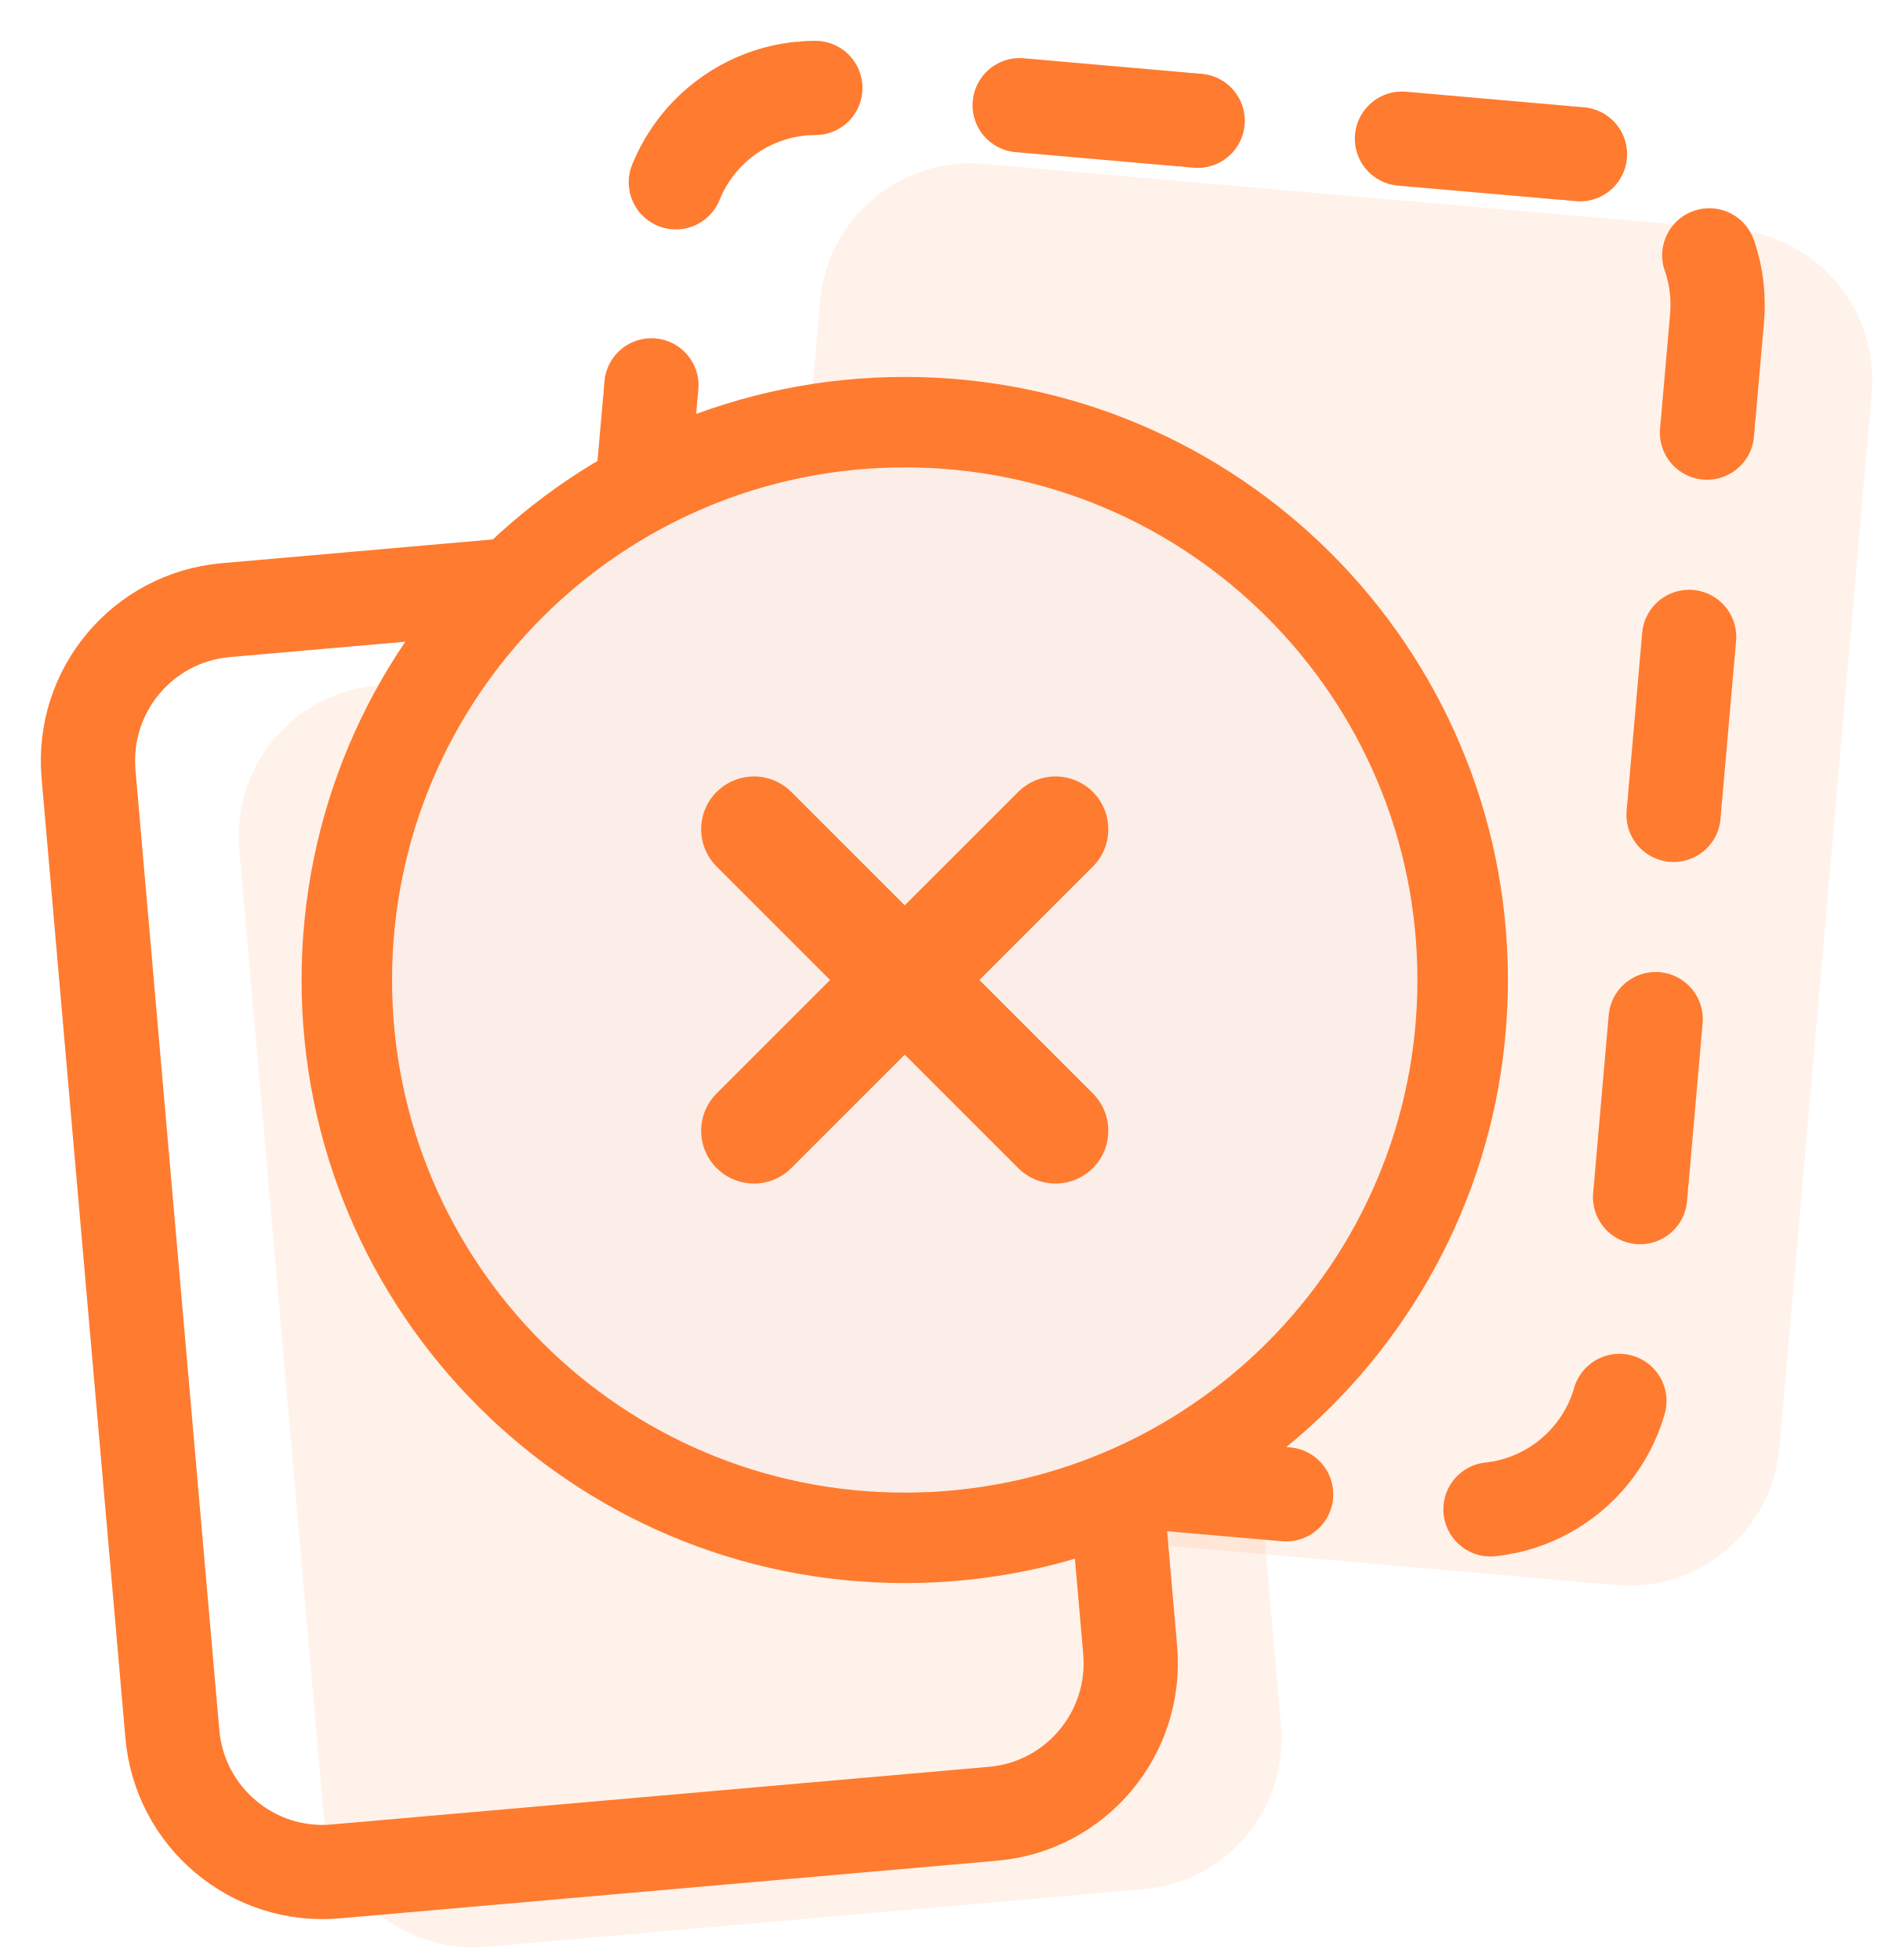
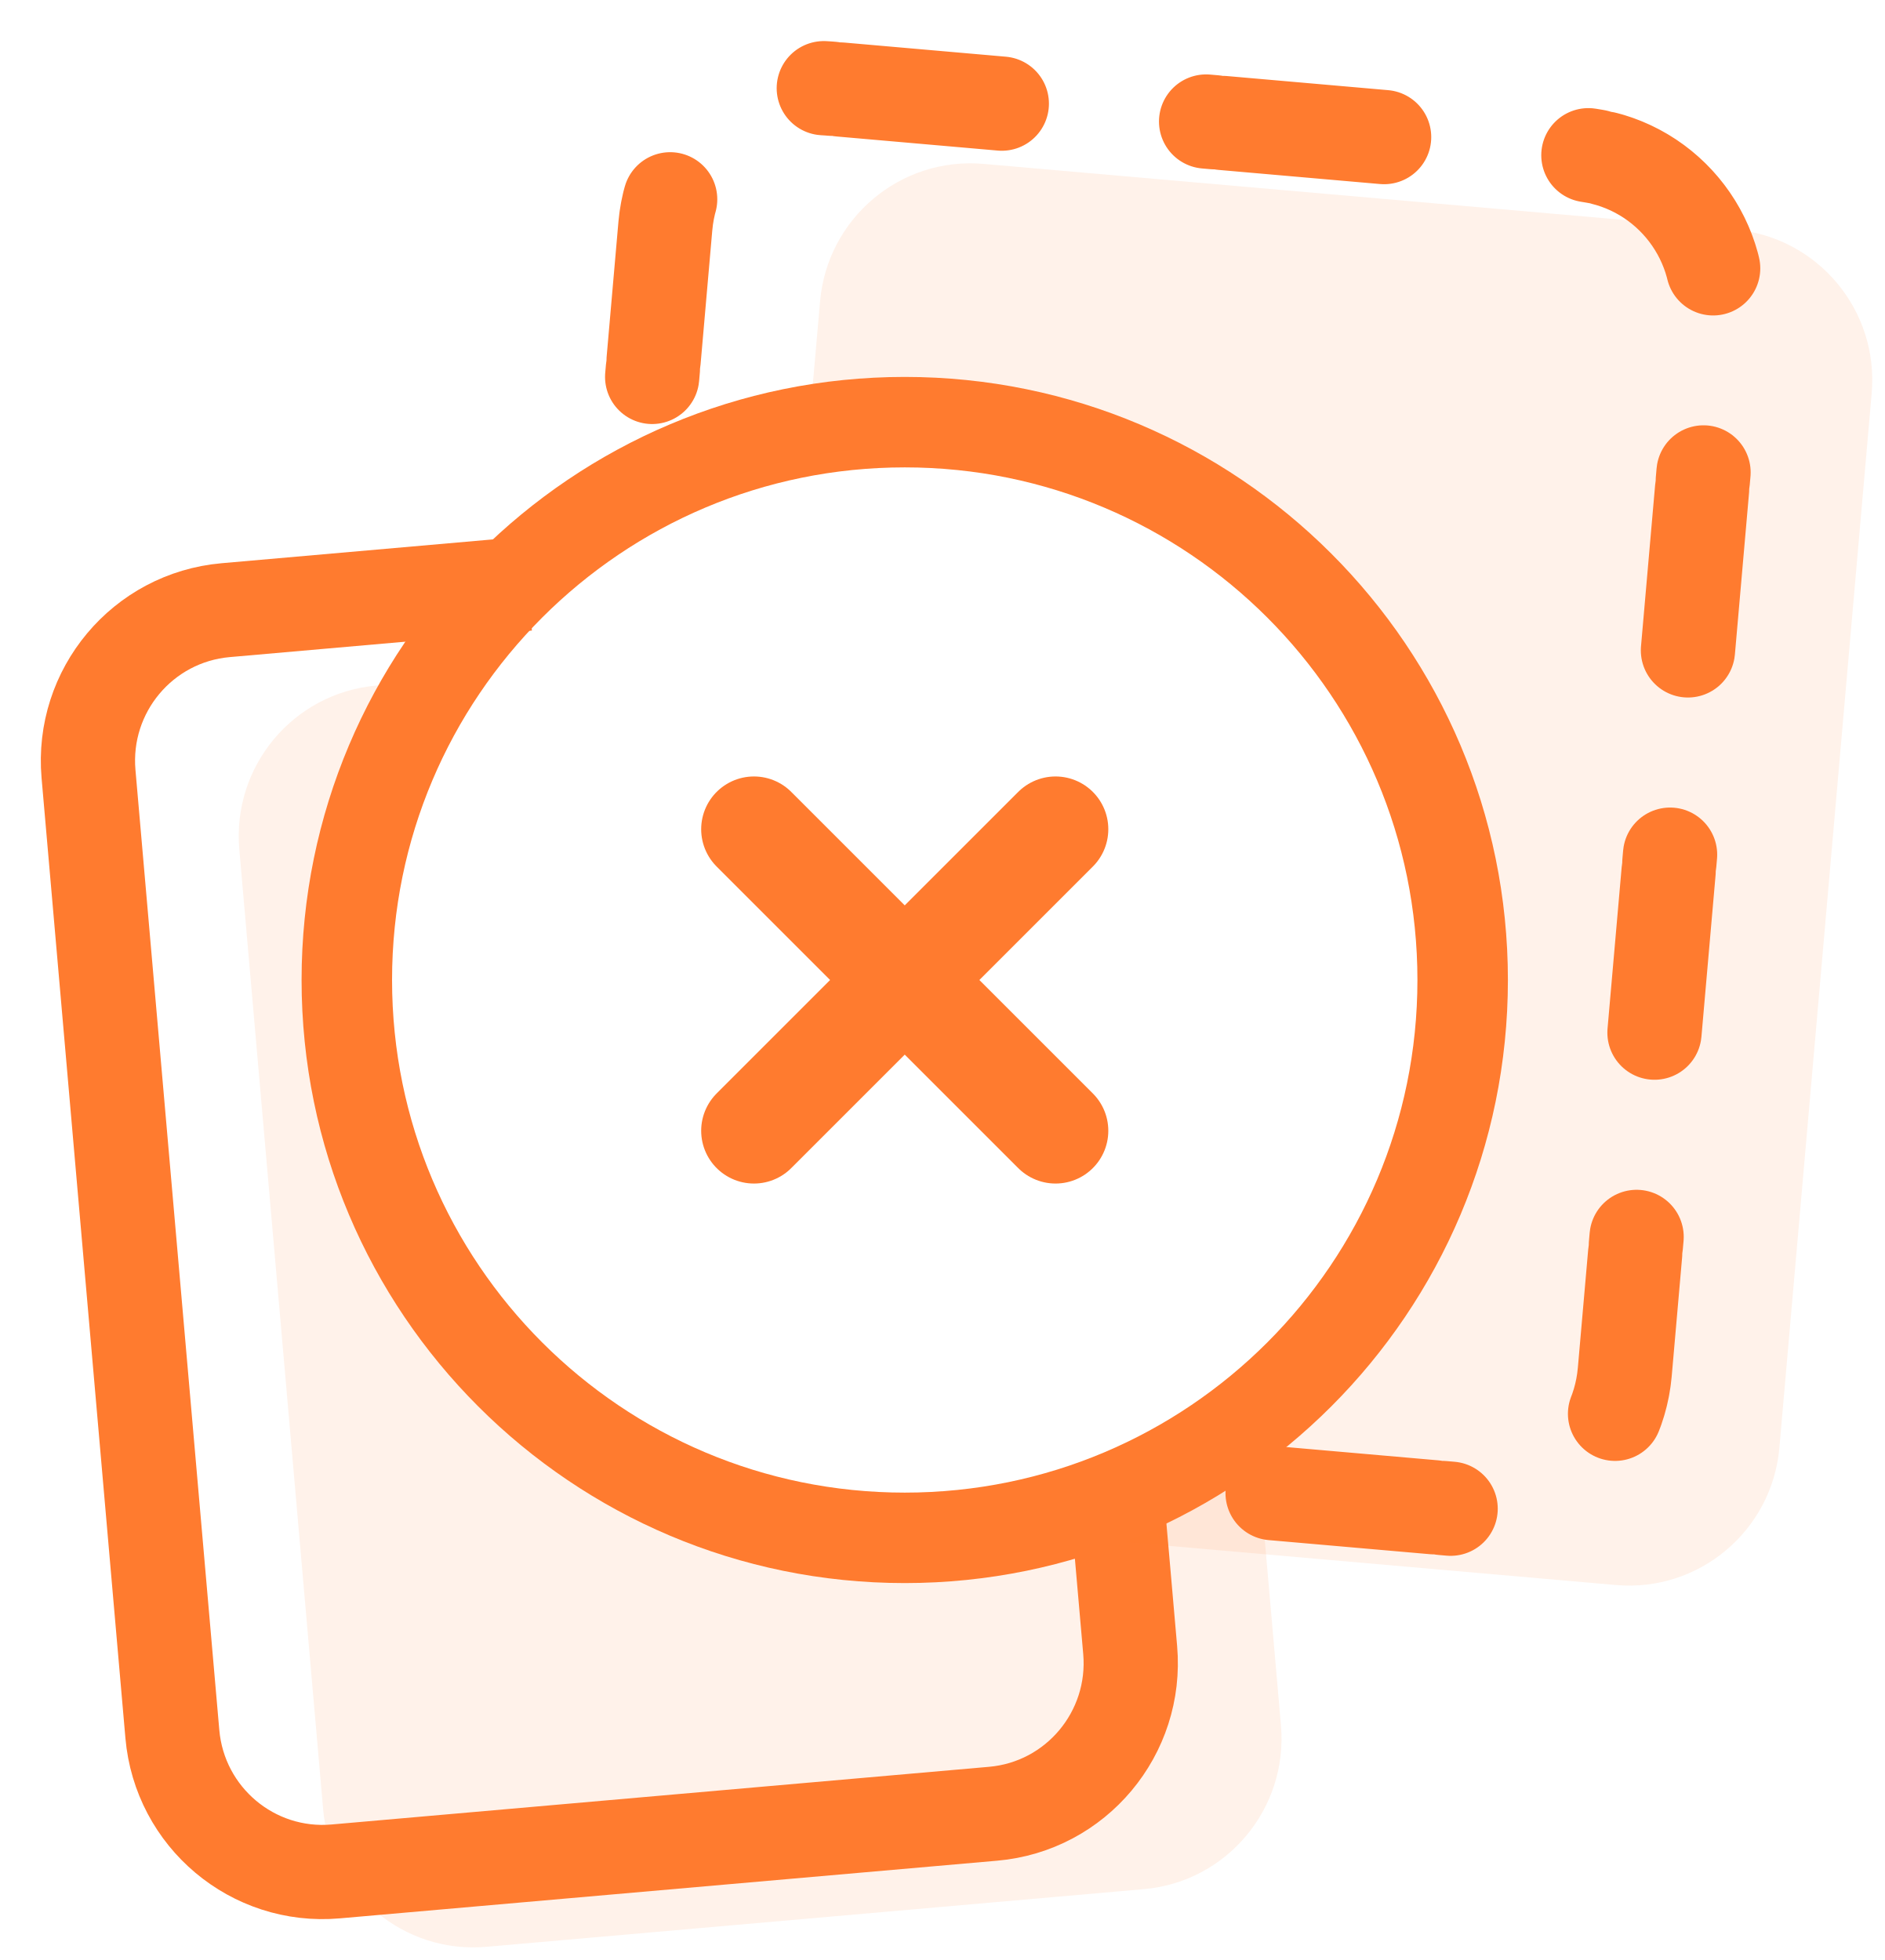
<svg xmlns="http://www.w3.org/2000/svg" width="25" height="26" viewBox="0 0 25 26" fill="none">
-   <path d="M13.712 8.329L4.993 9.094C3.892 9.191 3.078 10.163 3.174 11.267L4.286 24.002C4.382 25.106 5.352 25.922 6.453 25.825L15.172 25.06C16.272 24.964 17.086 23.991 16.99 22.888L15.879 10.152C15.783 9.049 14.812 8.233 13.712 8.329Z" fill="#FF7B2F" fill-opacity="0.1" />
-   <path d="M11.712 7.329L2.993 8.094C1.892 8.191 1.078 9.163 1.174 10.267L2.286 23.002C2.382 24.106 3.352 24.922 4.453 24.825L13.172 24.06C14.272 23.964 15.086 22.991 14.99 21.888L13.879 9.152C13.783 8.049 12.812 7.233 11.712 7.329Z" stroke="#FF7B2F" stroke-width="1.25" />
-   <path d="M23.007 3.046L13.045 2.174C11.944 2.078 10.973 2.894 10.877 3.998L9.653 17.982C9.557 19.085 10.371 20.058 11.471 20.154L21.434 21.026C22.535 21.122 23.505 20.306 23.602 19.202L24.825 5.218C24.922 4.115 24.108 3.143 23.007 3.046Z" fill="#FF7B2F" fill-opacity="0.1" />
-   <path d="M20.956 2.046L10.993 1.174C9.892 1.078 8.922 1.894 8.825 2.998L7.601 16.982C7.505 18.085 8.319 19.058 9.42 19.154L19.382 20.026C20.483 20.122 21.453 19.306 21.55 18.202L22.774 4.218C22.87 3.115 22.056 2.143 20.956 2.046Z" stroke="#FF7B2F" stroke-width="1.25" stroke-linecap="round" stroke-dasharray="0.11 0.11 2.15 2.72" />
-   <circle cx="12" cy="13" r="7.4" fill="#FBEDE8" stroke="#FF7B2F" stroke-width="1.2" />
+   <path d="M4.5 13L5.789 9.024L4.993 9.094C3.892 9.191 3.078 10.163 3.174 11.267L4.286 24.002C4.382 25.106 5.352 25.922 6.453 25.825L15.172 25.06C16.272 24.964 17.086 23.991 16.99 22.888L16.637 18.843L12 20.5C9.5 21 5.062 18.843 4.5 13Z" fill="#FF7B2F" fill-opacity="0.1" />
+   <path d="M14.825 20L14.99 21.888C15.086 22.991 14.272 23.964 13.172 24.06L4.453 24.825C3.352 24.922 2.382 24.106 2.286 23.002L1.174 10.267C1.078 9.163 1.892 8.191 2.993 8.094L6.5 7.786L7 7.742" stroke="#FF7B2F" stroke-width="1.25" />
+   <path d="M23.007 3.046L13.044 2.174C11.944 2.078 10.973 2.894 10.877 3.998L10.726 5.719L14.5 6C23.007 9.5 18.5 17.5 16.5 19L13.5 20.331L21.434 21.026C22.534 21.122 23.505 20.306 23.601 19.202L24.825 5.218C24.922 4.115 24.108 3.143 23.007 3.046Z" fill="#FF7B2F" fill-opacity="0.1" />
+   <path d="M8.65 5L8.825 2.998C8.922 1.894 9.892 1.078 10.993 1.174L20.956 2.046C22.056 2.143 22.87 3.115 22.774 4.218L21.55 18.202C21.453 19.306 20.483 20.122 19.382 20.026L15.348 19.673" stroke="#FF7B2F" stroke-width="1.25" stroke-linecap="round" stroke-dasharray="0.11 0.11 2.15 2.72" />
+   <circle cx="12" cy="13" r="7.4" stroke="#FF7B2F" stroke-width="1.2" />
  <path d="M10 15L14 11" stroke="#FF7B2F" stroke-width="1.4" stroke-linecap="round" stroke-linejoin="round" />
  <path d="M14 15L10 11" stroke="#FF7B2F" stroke-width="1.4" stroke-linecap="round" stroke-linejoin="round" />
</svg>
